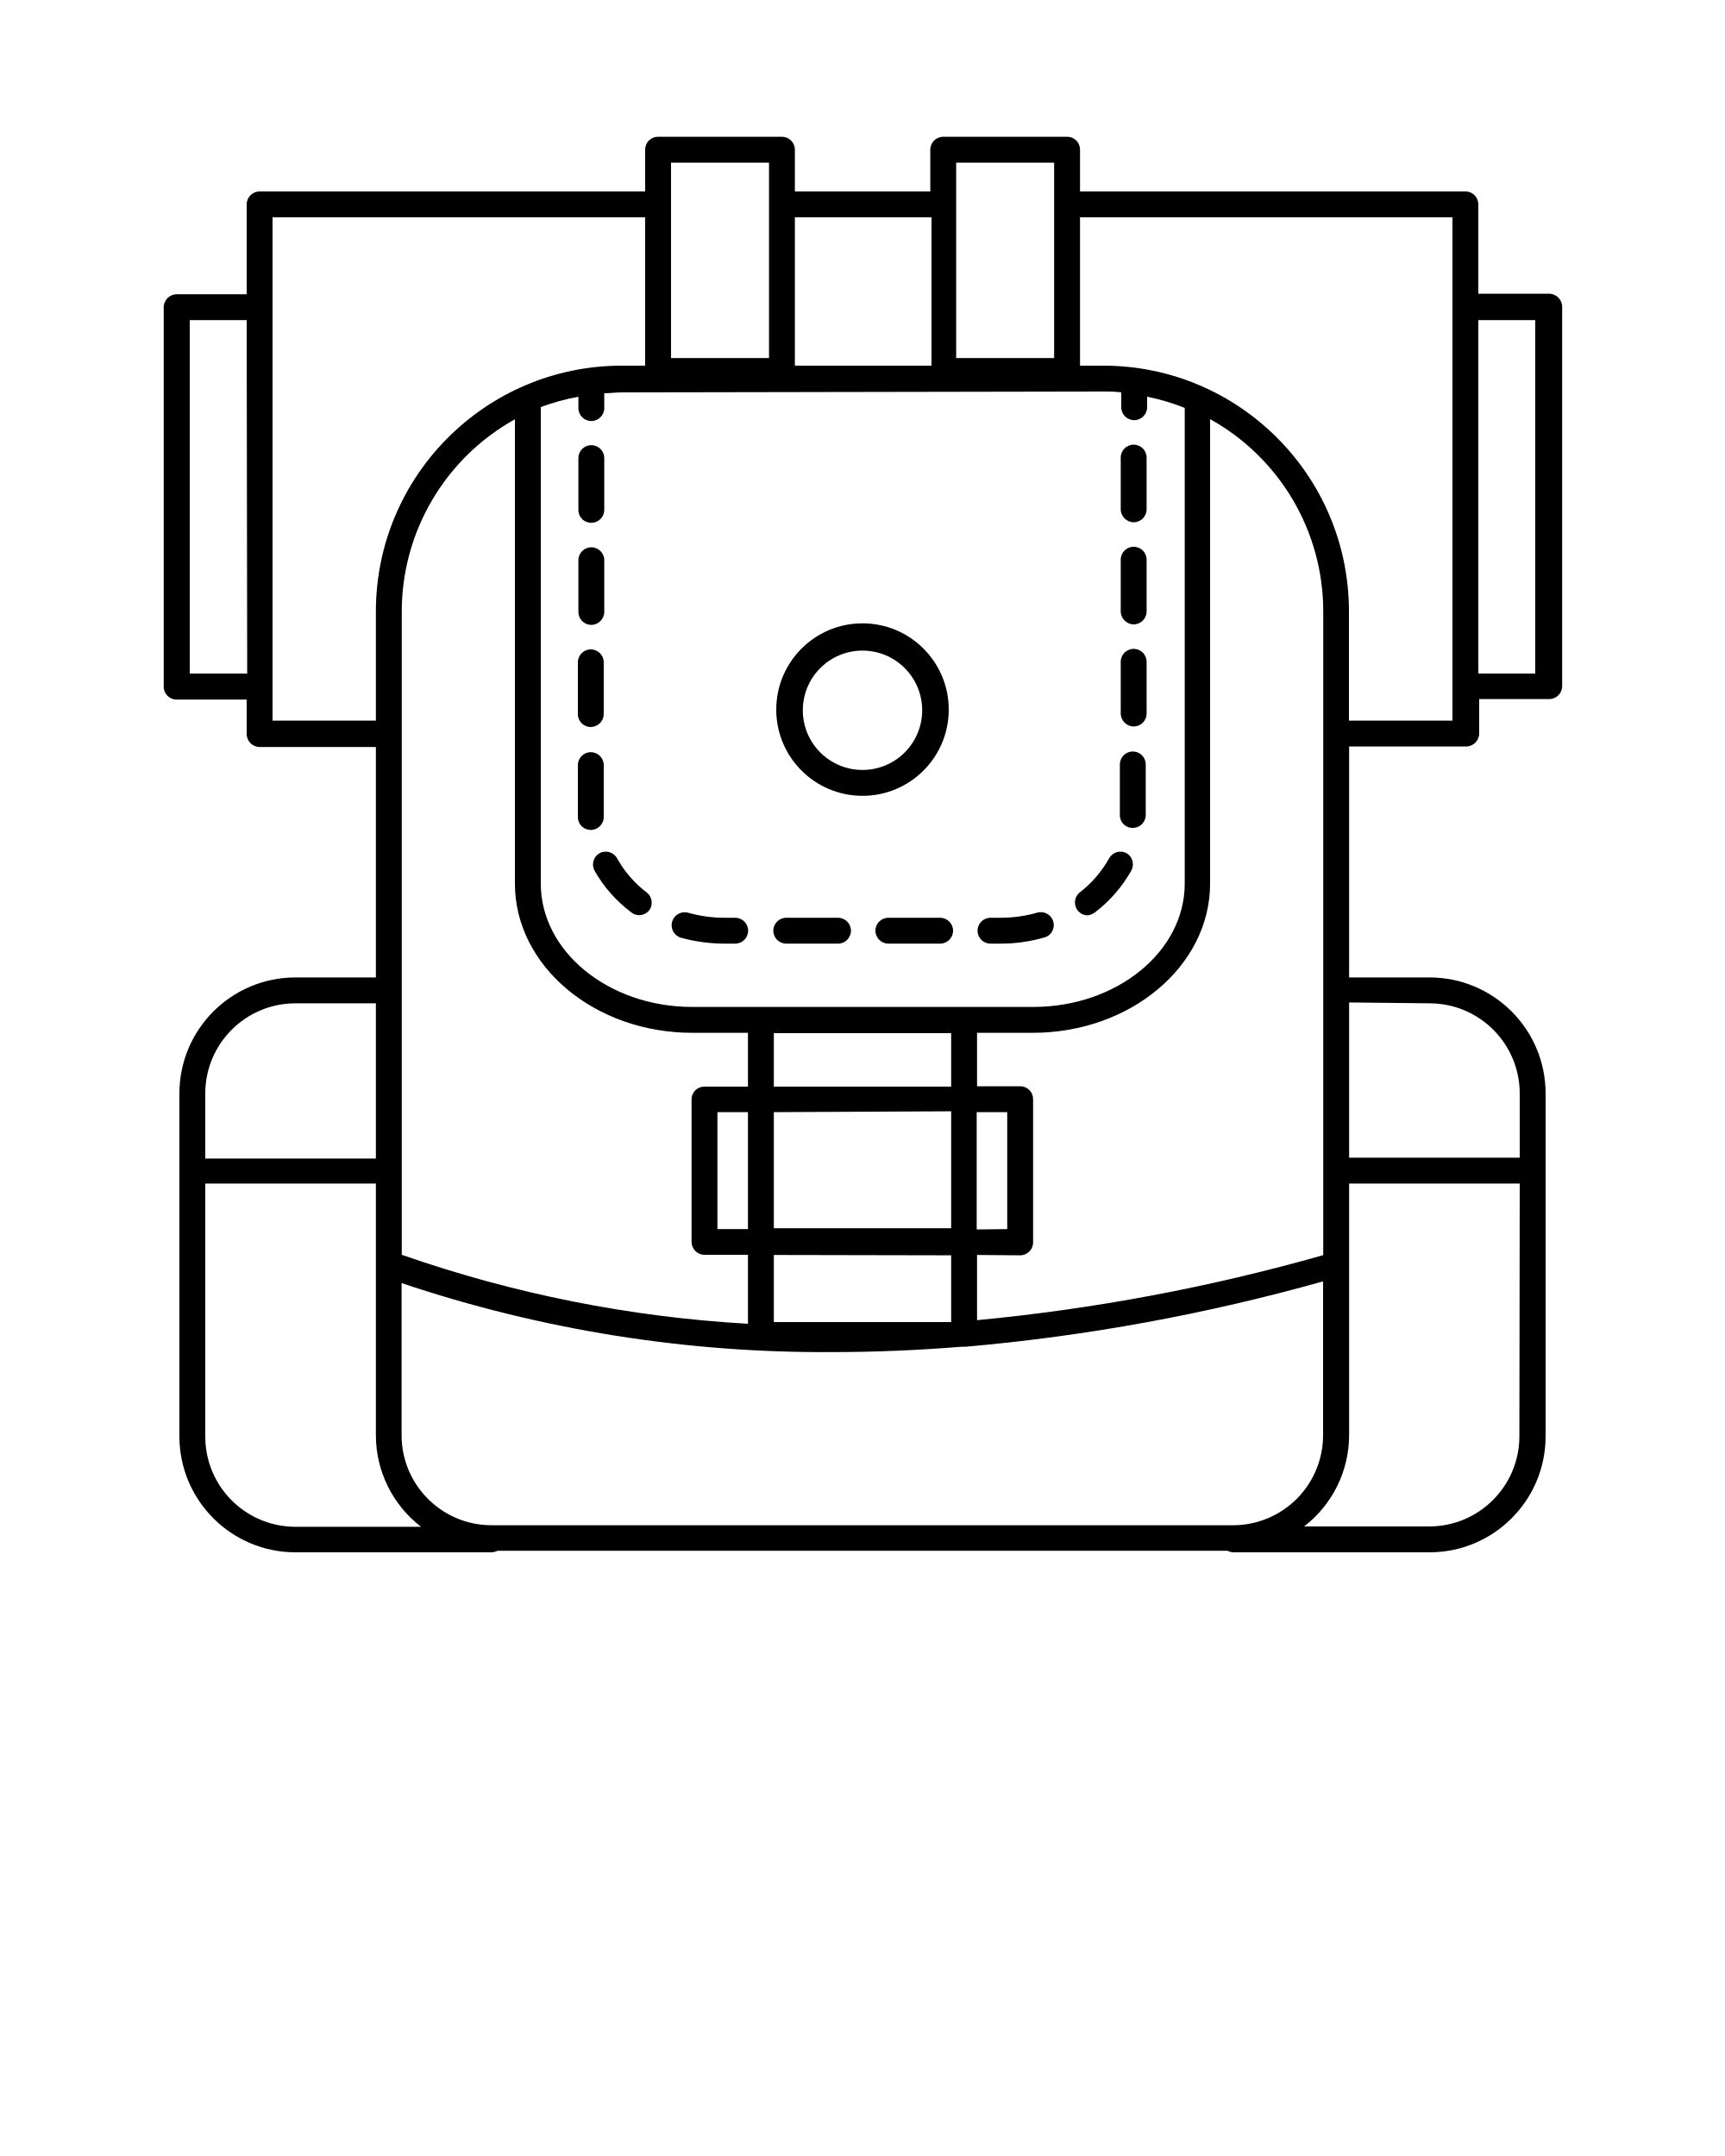
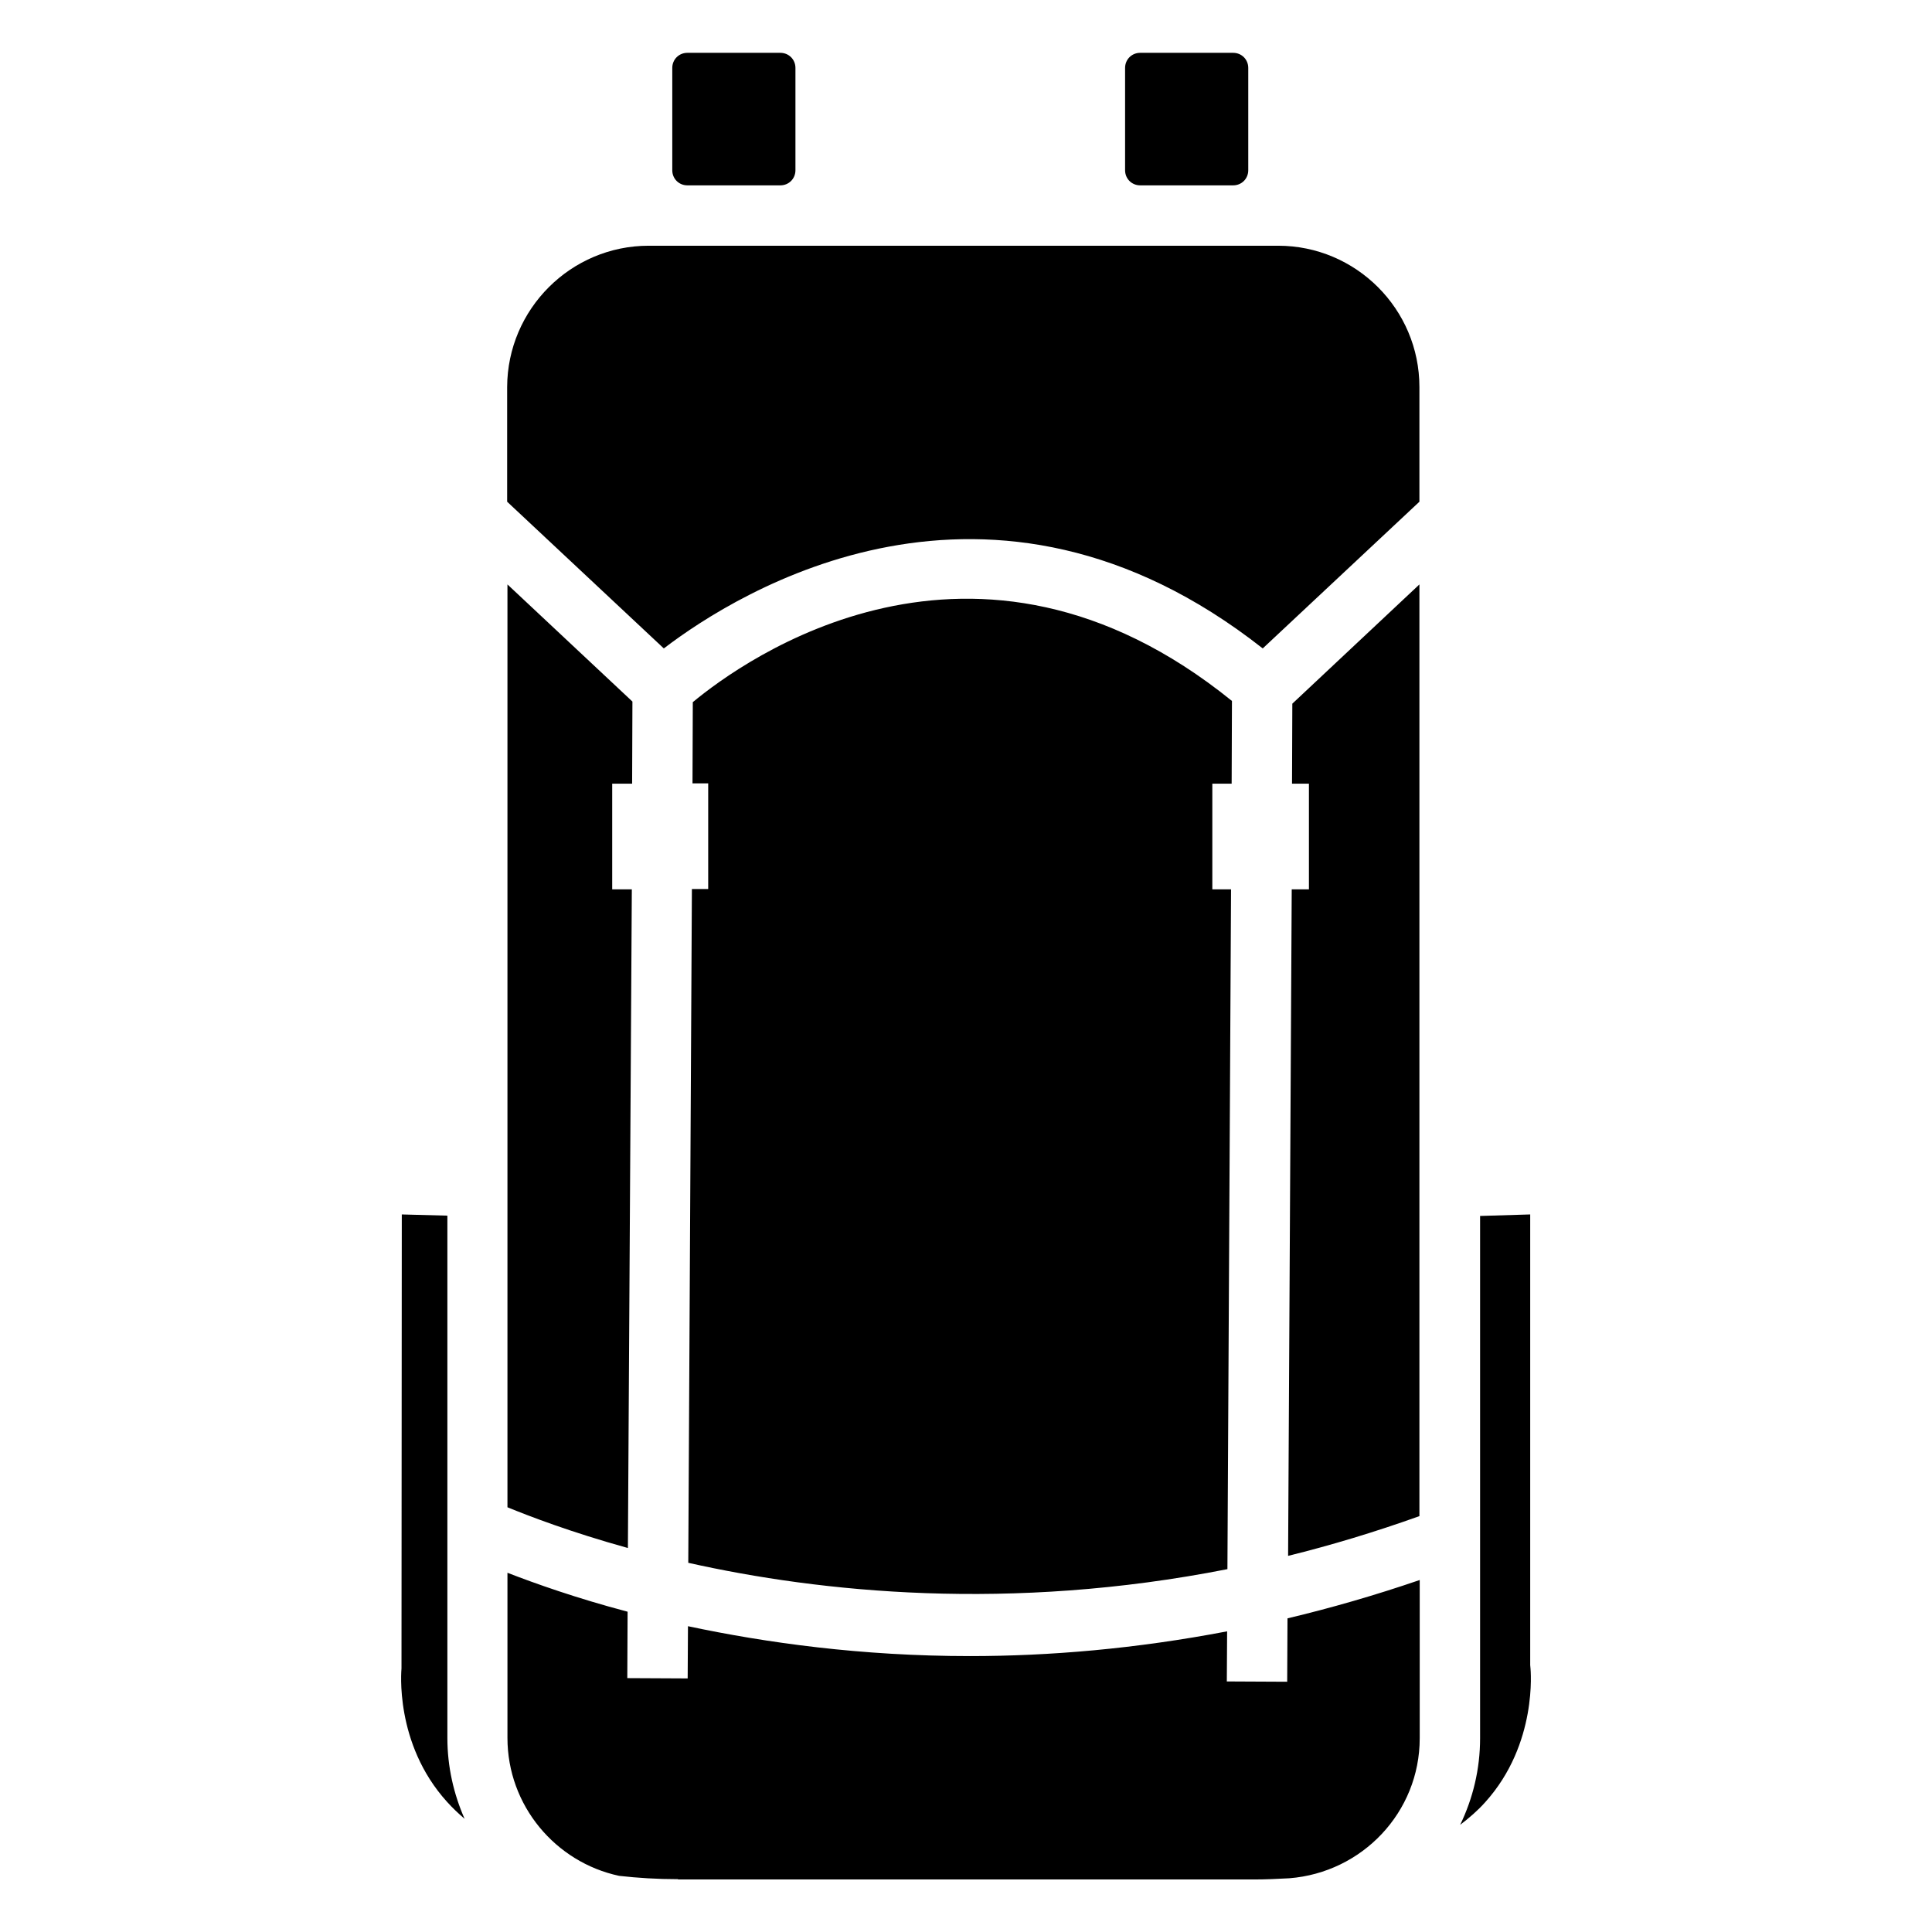
- <svg xmlns="http://www.w3.org/2000/svg" data-name="Layer 2" viewBox="0 0 100 125" x="0px" y="0px">
-   <path d="M65.72,30.28a.75.75,0,0,0,.75-.75v-3a.75.75,0,1,0-1.5,0v3A.76.76,0,0,0,65.72,30.28Z" />
-   <path d="M65.72,36.2a.75.75,0,0,0,.75-.75v-3a.75.75,0,1,0-1.5,0v3A.76.76,0,0,0,65.72,36.2Z" />
-   <path d="M65.68,48h0a.75.75,0,0,0,.74-.71c0-.12,0-.24,0-.37V44.32a.75.75,0,1,0-1.5,0v2.92A.74.74,0,0,0,65.68,48Z" />
-   <path d="M34.28,30.31a.75.75,0,0,0,.75-.75v-3a.75.75,0,0,0-1.5,0v3A.74.74,0,0,0,34.28,30.31Z" />
-   <path d="M57.42,54.71H58a9.08,9.08,0,0,0,2.55-.36.74.74,0,0,0,.51-.92.75.75,0,0,0-.92-.52,7.68,7.68,0,0,1-2.14.3h-.58a.75.75,0,0,0,0,1.5Z" />
-   <path d="M63,53.07a.8.8,0,0,0,.46-.16,7.91,7.91,0,0,0,2.13-2.45.75.75,0,0,0-.29-1,.75.75,0,0,0-1,.3,6.53,6.53,0,0,1-1.73,2A.75.75,0,0,0,63,53.07Z" />
-   <path d="M65.72,42.12a.75.75,0,0,0,.75-.75v-3a.75.75,0,0,0-1.5,0v3A.76.76,0,0,0,65.72,42.12Z" />
-   <path d="M34.28,36.23a.76.76,0,0,0,.75-.75v-3a.75.75,0,1,0-1.5,0v3A.75.75,0,0,0,34.28,36.23Z" />
-   <path d="M51.5,53.21a.75.75,0,0,0,0,1.5h3a.75.75,0,0,0,0-1.5Z" />
-   <path d="M34.28,42.15A.76.76,0,0,0,35,41.4v-3a.75.75,0,0,0-1.5,0v3A.75.75,0,0,0,34.28,42.15Z" />
-   <path d="M34.75,49.47a.76.76,0,0,0-.29,1,7.87,7.87,0,0,0,2.14,2.43.73.73,0,0,0,.45.16.77.77,0,0,0,.6-.3.75.75,0,0,0-.14-1,6.43,6.43,0,0,1-1.74-2A.75.75,0,0,0,34.75,49.47Z" />
-   <path d="M45.58,54.71h3a.75.75,0,0,0,0-1.5h-3a.75.75,0,0,0,0,1.5Z" />
-   <path d="M39.48,54.37a9.69,9.69,0,0,0,2.52.34h.62a.75.75,0,0,0,0-1.5H42a7.72,7.72,0,0,1-2.1-.29.75.75,0,0,0-.42,1.45Z" />
-   <path d="M35,47.27c0-.1,0-.21,0-.32V44.36a.75.75,0,0,0-1.5,0V47c0,.14,0,.27,0,.41a.75.75,0,0,0,.75.71h0A.77.77,0,0,0,35,47.27Z" />
-   <path d="M50,46.14a5,5,0,1,0-5-5A5,5,0,0,0,50,46.14Zm0-8.42a3.46,3.46,0,1,1-3.46,3.46A3.46,3.46,0,0,1,50,37.72Z" />
-   <path d="M45.33,7.93H38.15a.74.74,0,0,0-.75.75V11.1H15.05a.75.75,0,0,0-.75.75v5.21H10.24a.76.76,0,0,0-.75.75v22a.75.75,0,0,0,.75.75H14.3v2a.76.76,0,0,0,.75.75h6.74V56.67H17.12a6.73,6.73,0,0,0-6.72,6.72V83.3A6.73,6.73,0,0,0,17.12,90H28.5a.82.82,0,0,0,.34-.09H71.16a.82.82,0,0,0,.34.09H82.88A6.73,6.73,0,0,0,89.6,83.3V63.39a6.73,6.73,0,0,0-6.72-6.72H78.21V43.28H85a.76.76,0,0,0,.75-.75v-2h4.06a.75.75,0,0,0,.75-.75v-22a.76.76,0,0,0-.75-.75H85.7V11.85A.75.75,0,0,0,85,11.1H62.61V8.68a.74.74,0,0,0-.75-.75H54.68a.75.75,0,0,0-.75.75V11.1H46.08V8.68A.75.75,0,0,0,45.33,7.93Zm-31,31.12H11V18.56H14.3ZM85.7,18.56H89V39.05H85.7ZM38.9,11.85V9.43h5.68V20.76H38.9ZM15.8,41.78V12.6H37.4v8.6H36A14.26,14.26,0,0,0,21.79,35.44v6.34Zm24.33,18.1h3.23V63H40.84a.74.74,0,0,0-.75.75V72a.75.75,0,0,0,.75.75h2.52v4a73.48,73.48,0,0,1-20.07-4V35.44a12.76,12.76,0,0,1,6.56-11.13V51.23C29.85,56,34.46,59.88,40.13,59.88Zm3.23,4.6v6.78H41.59V64.48ZM11.9,63.39a5.23,5.23,0,0,1,5.22-5.22h4.67v9H11.9Zm5.22,25.13A5.23,5.23,0,0,1,11.9,83.3V68.62h9.89V83.21a6.7,6.7,0,0,0,2.62,5.31Zm54.38-.09h-43a5.22,5.22,0,0,1-5.22-5.22V74.39a76.71,76.71,0,0,0,25.08,4c2.43,0,4.9-.11,7.4-.31h.12l.11,0a112.93,112.93,0,0,0,20.71-3.79v8.89A5.22,5.22,0,0,1,71.5,88.43Zm-16.36-24v6.78H44.86V64.48ZM44.86,63v-3.1H55.14V63Zm10.28,9.78v3.87H44.86V72.76Zm4,0a.75.75,0,0,0,.75-.75V63.73a.74.74,0,0,0-.75-.75H56.64v-3.1h3.23c5.67,0,10.28-3.88,10.28-8.65V24.3a12.75,12.75,0,0,1,6.56,11.14V72.77a112.26,112.26,0,0,1-20.07,3.77V72.76Zm-2.52-1.5V64.48h1.77v6.78Zm31.46,12a5.23,5.23,0,0,1-5.22,5.22H75.6a6.69,6.69,0,0,0,2.61-5.31V68.62H88.1ZM82.88,58.17a5.23,5.23,0,0,1,5.22,5.22v3.73H78.21v-9ZM62.61,12.6H84.2V41.78h-6V35.44A14.25,14.25,0,0,0,64,21.2H62.61Zm-7.18-.75V9.43h5.68V20.76H55.43ZM64,22.7c.33,0,.66,0,1,.05v.86a.75.75,0,0,0,1.5,0V23a12.45,12.45,0,0,1,2.18.65V51.23c0,3.94-3.94,7.15-8.78,7.15H40.13c-4.84,0-8.78-3.21-8.78-7.15V23.6A13.08,13.08,0,0,1,33.53,23v.66a.75.75,0,0,0,1.5,0v-.86c.33,0,.66-.05,1-.05Zm-10-10.1v8.6H46.08V12.6Z" />
+ <svg xmlns="http://www.w3.org/2000/svg" version="1.1" x="0px" y="0px" viewBox="0 0 64 64" style="enable-background:new 0 0 64 64;" xml:space="preserve">
+   <path d="M22.46,62.25c-0.69,0-1.33-0.04-1.95-0.11c-2.11-0.45-3.7-2.33-3.7-4.57V52.1c0.93,0.36,2.28,0.84,3.98,1.29l-0.01,2.2  l2,0.01l0.01-1.73c2.59,0.55,5.75,0.99,9.34,0.99c2.63,0,5.49-0.24,8.52-0.82l-0.01,1.66l2,0.01l0.01-2.1  c1.43-0.34,2.89-0.76,4.38-1.27v5.24c0,2.46-1.91,4.45-4.32,4.64c-0.38,0.02-0.77,0.04-1.17,0.04H22.46z M47.03,50.22  c-1.48,0.53-2.94,0.97-4.36,1.32l0.12-22.08h0.57v-3.5H42.8l0.01-2.65l4.21-3.95V50.22z M40.8,25.96h-0.64v3.5h0.62l-0.12,22.52  c-7.21,1.42-13.48,0.77-17.86-0.21l0.12-22.32h0.54v-3.5h-0.52l0.01-2.69c1.65-1.37,9.32-6.95,17.86-0.04L40.8,25.96z M20.94,25.96  h-0.66v3.5h0.65L20.8,51.28c-1.91-0.53-3.28-1.06-3.99-1.35V19.36l4.14,3.88L20.94,25.96z M50.69,40.23v14.93l0.01,0.11  c0,0.02,0.25,2.49-1.5,4.43c-0.25,0.28-0.53,0.52-0.83,0.75c0.42-0.87,0.66-1.84,0.66-2.87V40.28L50.69,40.23z M37.27,5.64V2.25  c0-0.28,0.22-0.5,0.5-0.5h3.08c0.28,0,0.5,0.22,0.5,0.5v3.39c0,0.28-0.22,0.5-0.5,0.5h-3.08C37.49,6.14,37.27,5.92,37.27,5.64z   M22.27,2.25c0-0.28,0.22-0.5,0.5-0.5h3.08c0.28,0,0.5,0.22,0.5,0.5v3.39c0,0.28-0.22,0.5-0.5,0.5h-3.08c-0.28,0-0.5-0.22-0.5-0.5  V2.25z M21.49,8.14h1.28h3.08h11.91h3.08h1.5c2.58,0,4.68,2.1,4.68,4.68v3.8l-5.19,4.86c-9.04-7.11-17.38-1.88-19.84,0l-5.19-4.86  v-3.8C16.81,10.24,18.91,8.14,21.49,8.14z M13.3,55.27l0.01-15.04l1.51,0.04v17.3c0,0.96,0.21,1.86,0.57,2.68  c-0.21-0.18-0.4-0.36-0.58-0.56C13.05,57.75,13.3,55.29,13.3,55.27z" />
</svg>
